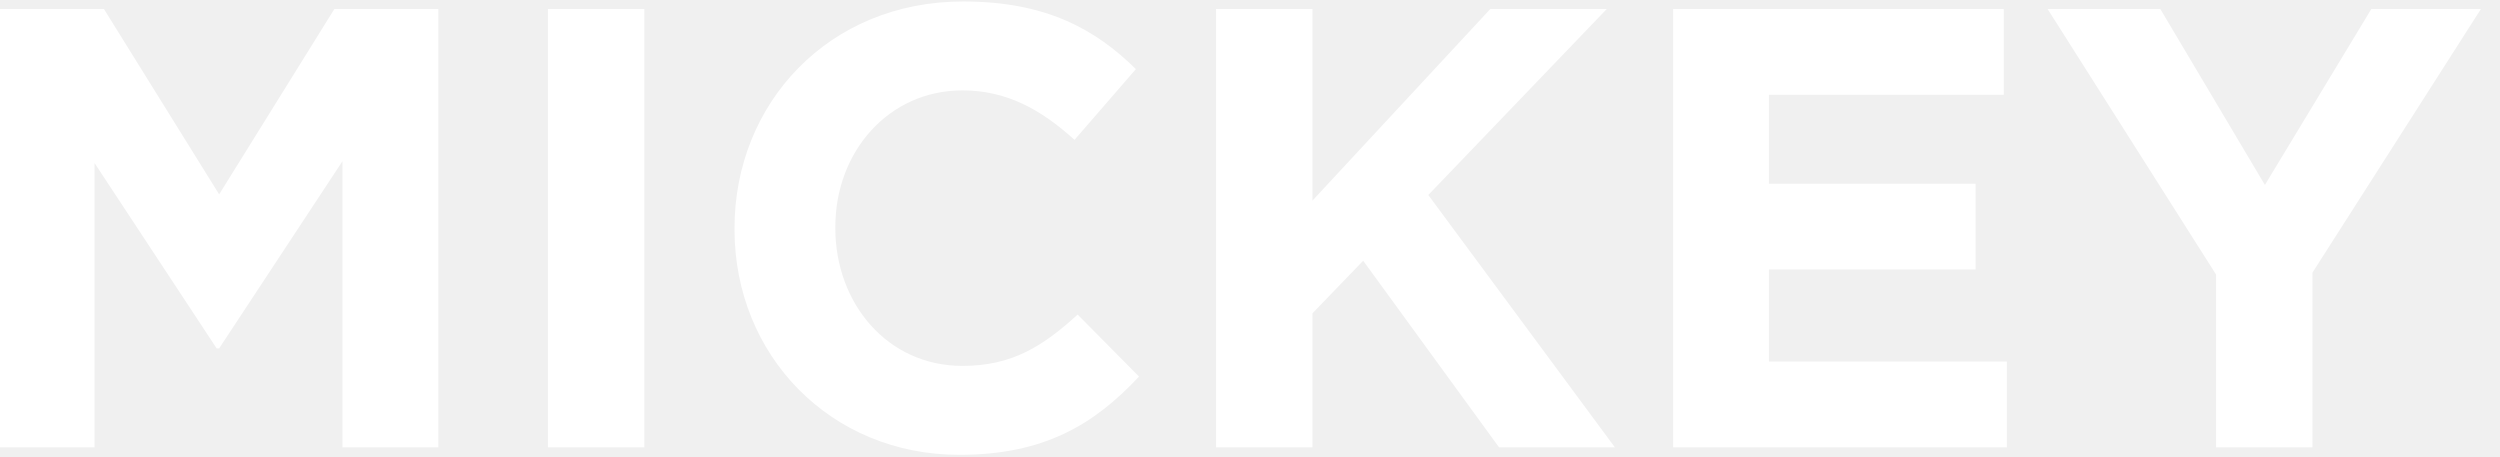
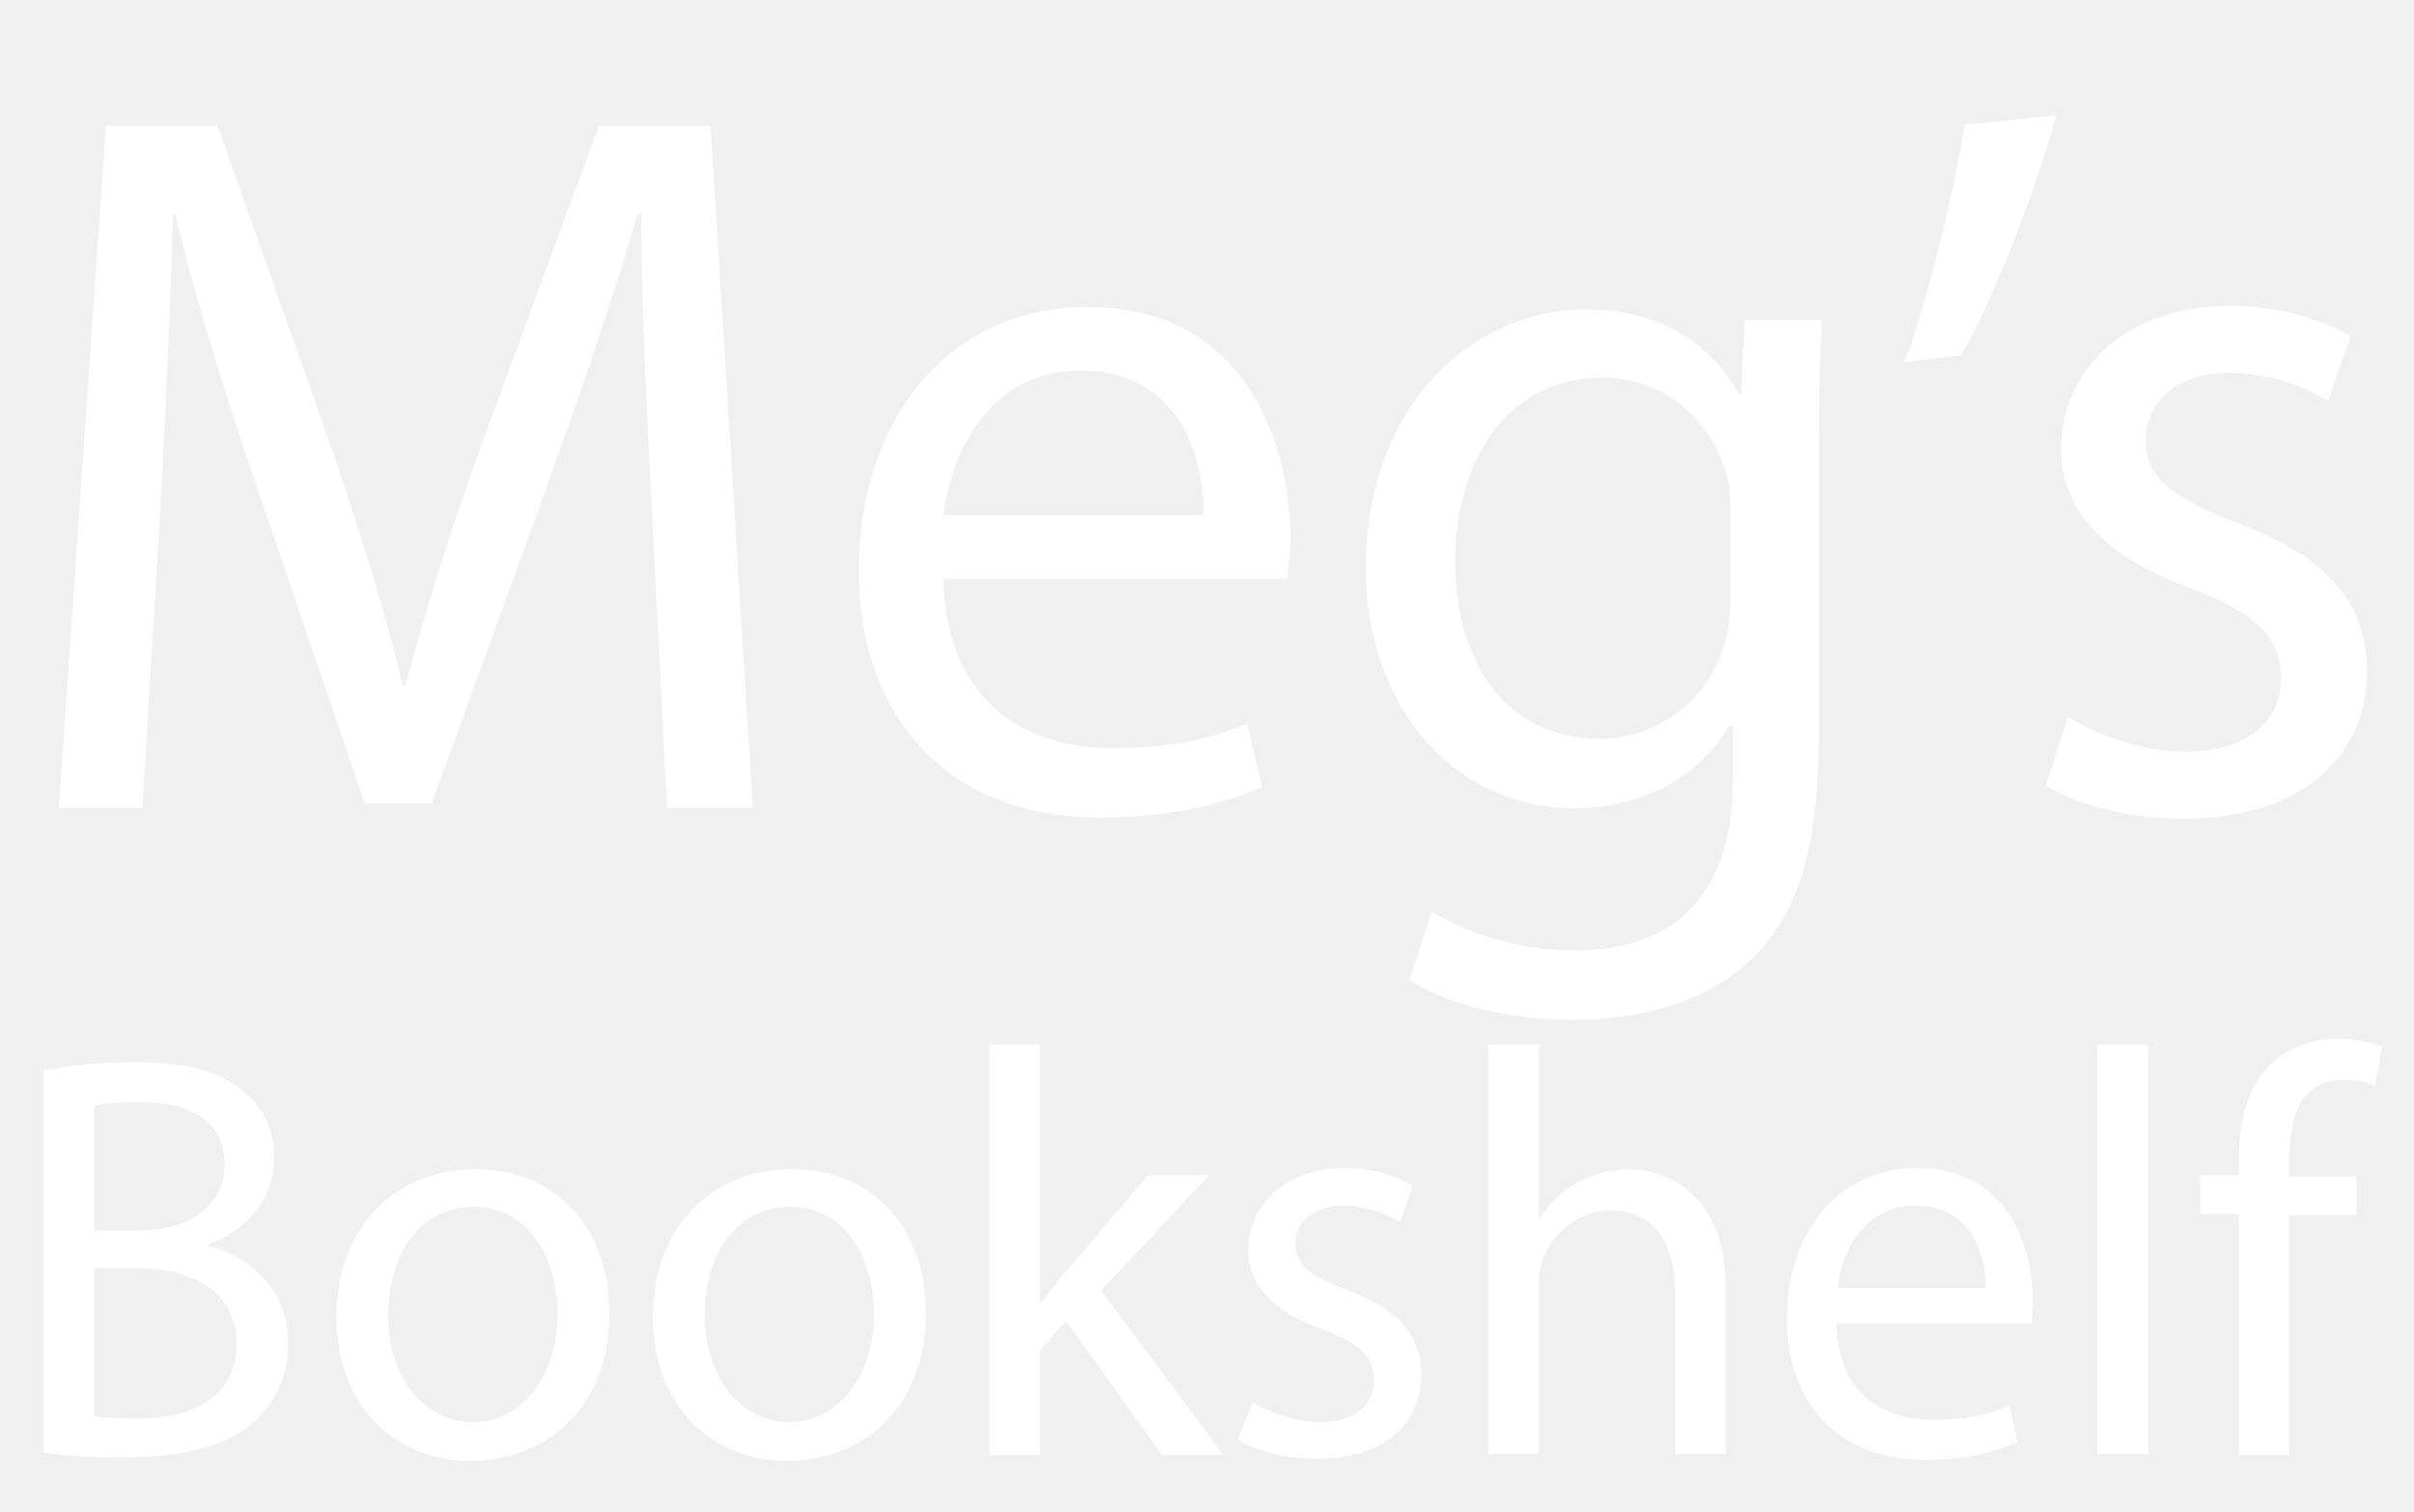
- <svg xmlns="http://www.w3.org/2000/svg" version="1.1" id="Layer_1" x="0px" y="0px" width="205.167px" height="37.473px" viewBox="0 0 205.167 37.473" enable-background="new 0 0 205.167 37.473" xml:space="preserve">
+ <svg xmlns="http://www.w3.org/2000/svg" version="1.1" id="Layer_1" x="0px" y="0px" viewBox="0 0 205.2 128.5" enable-background="new 0 0 205.2 128.5" xml:space="preserve">
  <g id="Layer_4" display="none">
-     <path display="inline" fill="#FFFFFF" d="M170.148,17.94c-3.716-0.685-5.986-1.312-7.348-2.673c-1.36-1.359-1.988-3.63-2.674-7.348   c-0.058-0.308-0.32-0.528-0.635-0.528c-0.312,0-0.58,0.226-0.636,0.528c-0.685,3.718-1.312,5.986-2.673,7.348   c-1.361,1.36-3.633,1.988-7.348,2.673c-0.307,0.06-0.528,0.322-0.528,0.638c0,0.312,0.224,0.579,0.528,0.635   c3.715,0.685,5.986,1.312,7.348,2.673c1.359,1.36,1.988,3.632,2.673,7.348c0.056,0.308,0.321,0.528,0.636,0.528   c0.311,0,0.577-0.224,0.635-0.528c0.686-3.716,1.312-5.984,2.674-7.348c1.359-1.357,3.632-1.988,7.348-2.673   c0.307-0.056,0.527-0.321,0.527-0.635C170.675,18.263,170.455,17.998,170.148,17.94z" />
+     <path display="inline" fill="#FFFFFF" d="M170.1,17.9c-3.7-0.7-6-1.3-7.3-2.7c-1.4-1.4-2-3.6-2.7-7.3c-0.1-0.3-0.3-0.5-0.6-0.5   c-0.3,0-0.6,0.2-0.6,0.5c-0.7,3.7-1.3,6-2.7,7.3c-1.4,1.4-3.6,2-7.3,2.7c-0.3,0.1-0.5,0.3-0.5,0.6c0,0.3,0.2,0.6,0.5,0.6   c3.7,0.7,6,1.3,7.3,2.7c1.4,1.4,2,3.6,2.7,7.3c0.1,0.3,0.3,0.5,0.6,0.5c0.3,0,0.6-0.2,0.6-0.5c0.7-3.7,1.3-6,2.7-7.3   c1.4-1.4,3.6-2,7.3-2.7c0.3-0.1,0.5-0.3,0.5-0.6S170.5,18,170.1,17.9z" />
  </g>
  <g id="Layer_2" display="none">
-     <path display="inline" fill="none" stroke="#000000" stroke-width="8" stroke-linecap="round" stroke-miterlimit="10" d="   M-13.007-45.615C-6.302-55.44-2.382-67.318-2.382-80.111c0-33.843-27.435-61.274-61.277-61.274   c-33.842,0-61.276,27.435-61.276,61.274c0,33.843,27.435,61.276,61.276,61.276c14.613,0,28.031-5.115,38.562-13.652" />
+     <path display="inline" fill="none" stroke="#000000" stroke-width="8" stroke-linecap="round" stroke-miterlimit="10" d="M-13-45.6   c6.7-9.8,10.6-21.7,10.6-34.5c0-33.8-27.4-61.3-61.3-61.3s-61.3,27.4-61.3,61.3c0,33.8,27.4,61.3,61.3,61.3   c14.6,0,28-5.1,38.6-13.7" />
  </g>
  <g>
-     <path fill="#FFFFFF" d="M0,0.74h8.53l9.455,15.21L27.44,0.74h8.53V36.71h-7.862V13.226L17.985,28.59h-0.206L7.759,13.381v23.33H0   V0.74z" />
-     <path fill="#FFFFFF" d="M44.965,0.74h7.913V36.71h-7.913V0.74z" />
-     <path fill="#FFFFFF" d="M60.279,18.827v-0.103c0-10.227,7.709-18.603,18.756-18.603c6.783,0,10.842,2.261,14.183,5.55l-5.036,5.807   c-2.775-2.518-5.602-4.06-9.197-4.06c-6.063,0-10.432,5.036-10.432,11.202v0.104c0,6.166,4.266,11.304,10.432,11.304   c4.11,0,6.629-1.644,9.455-4.212l5.035,5.087c-3.699,3.956-7.811,6.424-14.746,6.424C68.141,37.326,60.279,29.156,60.279,18.827z" />
-     <path fill="#FFFFFF" d="M99.796,0.74h7.912v15.724L122.303,0.74h9.558l-14.645,15.262l15.312,20.709h-9.506l-11.15-15.314   l-4.162,4.316V36.71h-7.913L99.796,0.74L99.796,0.74z" />
-     <path fill="#FFFFFF" d="M137.31,0.74h27.133v7.041h-19.271v7.296h16.958v7.039h-16.958v7.556h19.526v7.04H137.31V0.74L137.31,0.74z   " />
-     <path fill="#FFFFFF" d="M181.863,22.528L168.041,0.74h9.25l8.582,14.438l8.734-14.438h8.994l-13.824,21.632V36.71h-7.914V22.528z" />
+     <path fill="#FFFFFF" d="M3.7,91c1.9-0.4,4.8-0.7,7.8-0.7c4.3,0,7,0.7,9.1,2.4c1.7,1.3,2.7,3.2,2.7,5.8c0,3.2-2.1,6-5.6,7.3v0.1   c3.1,0.8,6.8,3.4,6.8,8.3c0,2.8-1.1,5-2.8,6.6c-2.3,2.1-6,3.1-11.4,3.1c-2.9,0-5.2-0.2-6.6-0.4V91z M8,104.6h3.9   c4.5,0,7.2-2.4,7.2-5.5c0-3.9-2.9-5.4-7.3-5.4c-2,0-3.1,0.1-3.8,0.3V104.6z M8,120.4c0.8,0.1,2.1,0.2,3.6,0.2   c4.4,0,8.5-1.6,8.5-6.4c0-4.5-3.9-6.4-8.5-6.4H8V120.4z" />
+     <path fill="#FFFFFF" d="M51.8,111.6c0,8.8-6.1,12.6-11.8,12.6c-6.4,0-11.4-4.7-11.4-12.2c0-7.9,5.2-12.6,11.8-12.6   C47.2,99.4,51.8,104.3,51.8,111.6z M33,111.8c0,5.2,3,9.1,7.2,9.1c4.1,0,7.2-3.9,7.2-9.2c0-4-2-9.1-7.1-9.1   C35.2,102.6,33,107.3,33,111.8z" />
+     <path fill="#FFFFFF" d="M78.7,111.6c0,8.8-6.1,12.6-11.8,12.6c-6.4,0-11.4-4.7-11.4-12.2c0-7.9,5.2-12.6,11.8-12.6   C74.1,99.4,78.7,104.3,78.7,111.6z M59.9,111.8c0,5.2,3,9.1,7.2,9.1c4.1,0,7.2-3.9,7.2-9.2c0-4-2-9.1-7.1-9.1   C62.1,102.6,59.9,107.3,59.9,111.8z" />
+     <path fill="#FFFFFF" d="M88.4,110.8L88.4,110.8c0.7-0.8,1.5-1.9,2.2-2.7l7-8.2h5.2l-9.2,9.8l10.4,14h-5.2l-8.2-11.4l-2.2,2.5v8.9   h-4.3V88.8h4.3V110.8z" />
+     <path fill="#FFFFFF" d="M106.5,119.2c1.3,0.8,3.5,1.7,5.7,1.7c3.1,0,4.6-1.6,4.6-3.5c0-2.1-1.2-3.2-4.4-4.4   c-4.3-1.5-6.3-3.9-6.3-6.7c0-3.8,3.1-7,8.2-7c2.4,0,4.5,0.7,5.8,1.5l-1.1,3.1c-0.9-0.6-2.6-1.4-4.9-1.4c-2.5,0-4,1.5-4,3.2   c0,2,1.4,2.8,4.5,4c4.1,1.6,6.2,3.6,6.2,7.2c0,4.2-3.2,7.1-8.9,7.1c-2.6,0-5-0.6-6.7-1.6L106.5,119.2z" />
+     <path fill="#FFFFFF" d="M126.5,88.8h4.3v14.8h0.1c0.7-1.2,1.8-2.3,3.1-3c1.3-0.7,2.8-1.2,4.4-1.2c3.2,0,8.3,2,8.3,10.1v14.1h-4.3   V110c0-3.8-1.4-7.1-5.5-7.1c-2.8,0-5,2-5.8,4.3c-0.2,0.6-0.3,1.2-0.3,2.1v14.3h-4.3V88.8z" />
+     <path fill="#FFFFFF" d="M156.1,112.5c0.1,5.8,3.8,8.2,8.1,8.2c3.1,0,5-0.5,6.6-1.2l0.7,3.1c-1.5,0.7-4.1,1.5-7.9,1.5   c-7.3,0-11.7-4.8-11.7-12s4.2-12.8,11.1-12.8c7.7,0,9.8,6.8,9.8,11.2c0,0.9-0.1,1.6-0.1,2H156.1z M168.8,109.5c0-2.7-1.1-7-6-7   c-4.4,0-6.3,4-6.6,7H168.8z" />
+     <path fill="#FFFFFF" d="M178.3,88.8h4.3v34.8h-4.3V88.8z" />
+     <path fill="#FFFFFF" d="M190.3,123.6v-20.4h-3.3v-3.3h3.3v-1.1c0-3.3,0.7-6.4,2.7-8.3c1.6-1.6,3.8-2.2,5.8-2.2   c1.5,0,2.8,0.3,3.7,0.7l-0.6,3.3c-0.6-0.3-1.5-0.5-2.7-0.5c-3.7,0-4.6,3.2-4.6,6.9v1.3h5.7v3.3h-5.7v20.4H190.3z" />
+   </g>
+   <g>
+     <path fill="#FFFFFF" d="M55.4,43.2c-0.4-8.1-0.9-17.8-0.9-25h-0.3c-2,6.8-4.4,14-7.3,22L36.7,68.3H31l-9.4-27.6   c-2.8-8.2-5.1-15.7-6.7-22.5h-0.2c-0.2,7.2-0.6,16.9-1.1,25.6l-1.5,24.9H5l4-58h9.5l9.9,28c2.4,7.1,4.4,13.5,5.8,19.5h0.3   c1.5-5.8,3.5-12.2,6.1-19.5l10.3-28h9.5l3.6,58h-7.3L55.4,43.2z" />
+     <path fill="#FFFFFF" d="M80.2,49.2c0.2,10.2,6.7,14.4,14.3,14.4c5.4,0,8.7-0.9,11.5-2.1l1.3,5.4c-2.7,1.2-7.2,2.6-13.8,2.6   c-12.8,0-20.5-8.4-20.5-21s7.4-22.4,19.5-22.4c13.6,0,17.2,12,17.2,19.6c0,1.5-0.2,2.8-0.3,3.5H80.2z M102.3,43.8   c0.1-4.8-2-12.3-10.5-12.3c-7.7,0-11,7.1-11.6,12.3H102.3z" />
+     <path fill="#FFFFFF" d="M154.9,27.1c-0.2,3-0.3,6.4-0.3,11.4v24.2c0,9.5-1.9,15.4-5.9,19c-4,3.8-9.9,5-15.1,5   c-5,0-10.5-1.2-13.8-3.4l1.9-5.8c2.8,1.7,7.1,3.3,12.2,3.3c7.7,0,13.4-4,13.4-14.5v-4.6H147c-2.3,3.9-6.8,7-13.2,7   c-10.3,0-17.7-8.8-17.7-20.3c0-14.1,9.2-22.1,18.7-22.1c7.2,0,11.2,3.8,13,7.2h0.2l0.3-6.3H154.9z M147.1,43.5   c0-1.3-0.1-2.4-0.4-3.4c-1.4-4.4-5.1-8-10.6-8c-7.2,0-12.4,6.1-12.4,15.7c0,8.2,4.1,15,12.3,15c4.6,0,8.9-2.9,10.5-7.7   c0.4-1.3,0.6-2.8,0.6-4V43.5z" />
+     <path fill="#FFFFFF" d="M174.8,9.8c-2,7.2-5.7,16.4-8.1,20.4l-4.8,0.6c1.9-5.1,4.1-14,5.1-20.2L174.8,9.8z" />
+     <path fill="#FFFFFF" d="M175.8,60.9c2.2,1.5,6.2,3,10,3c5.5,0,8.1-2.8,8.1-6.2c0-3.6-2.2-5.6-7.7-7.7c-7.5-2.7-11-6.8-11-11.8   c0-6.7,5.4-12.2,14.4-12.2c4.2,0,7.9,1.2,10.2,2.6l-1.9,5.5c-1.6-1-4.6-2.4-8.5-2.4c-4.5,0-7,2.6-7,5.7c0,3.4,2.5,5,7.9,7.1   c7.2,2.8,10.9,6.4,10.9,12.6c0,7.3-5.7,12.5-15.6,12.5c-4.6,0-8.8-1.1-11.7-2.8L175.8,60.9z" />
  </g>
</svg>
